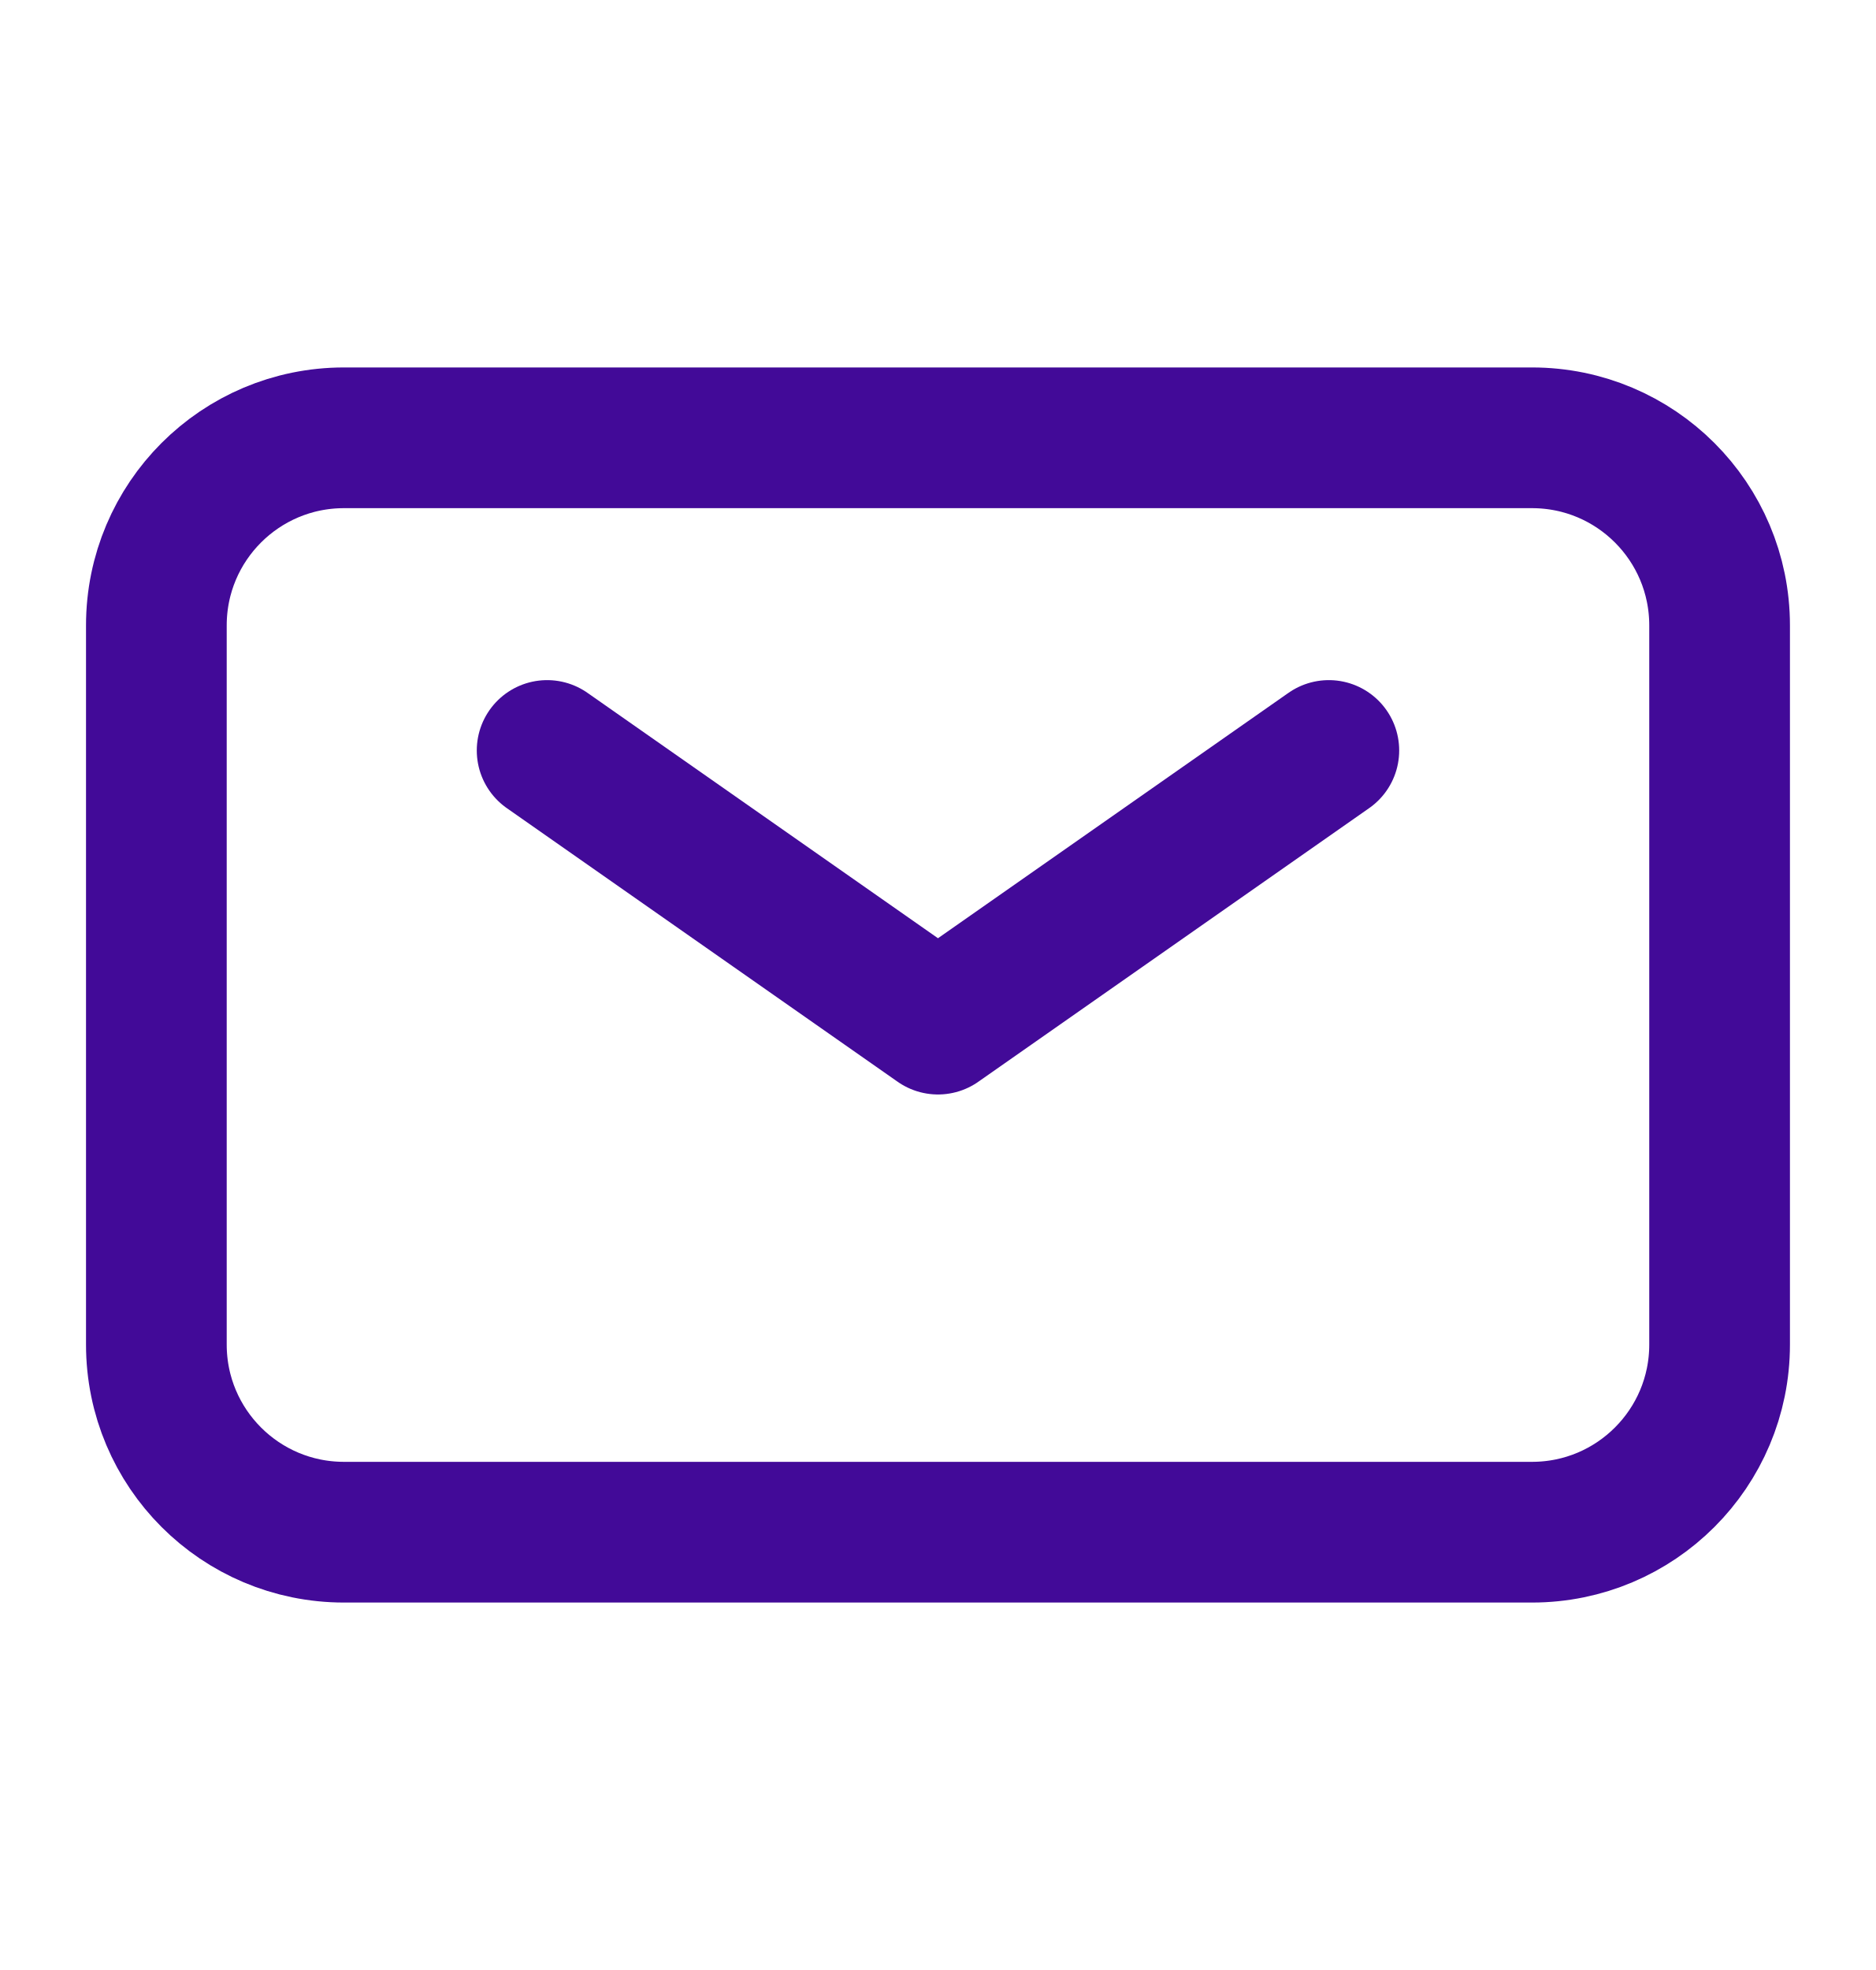
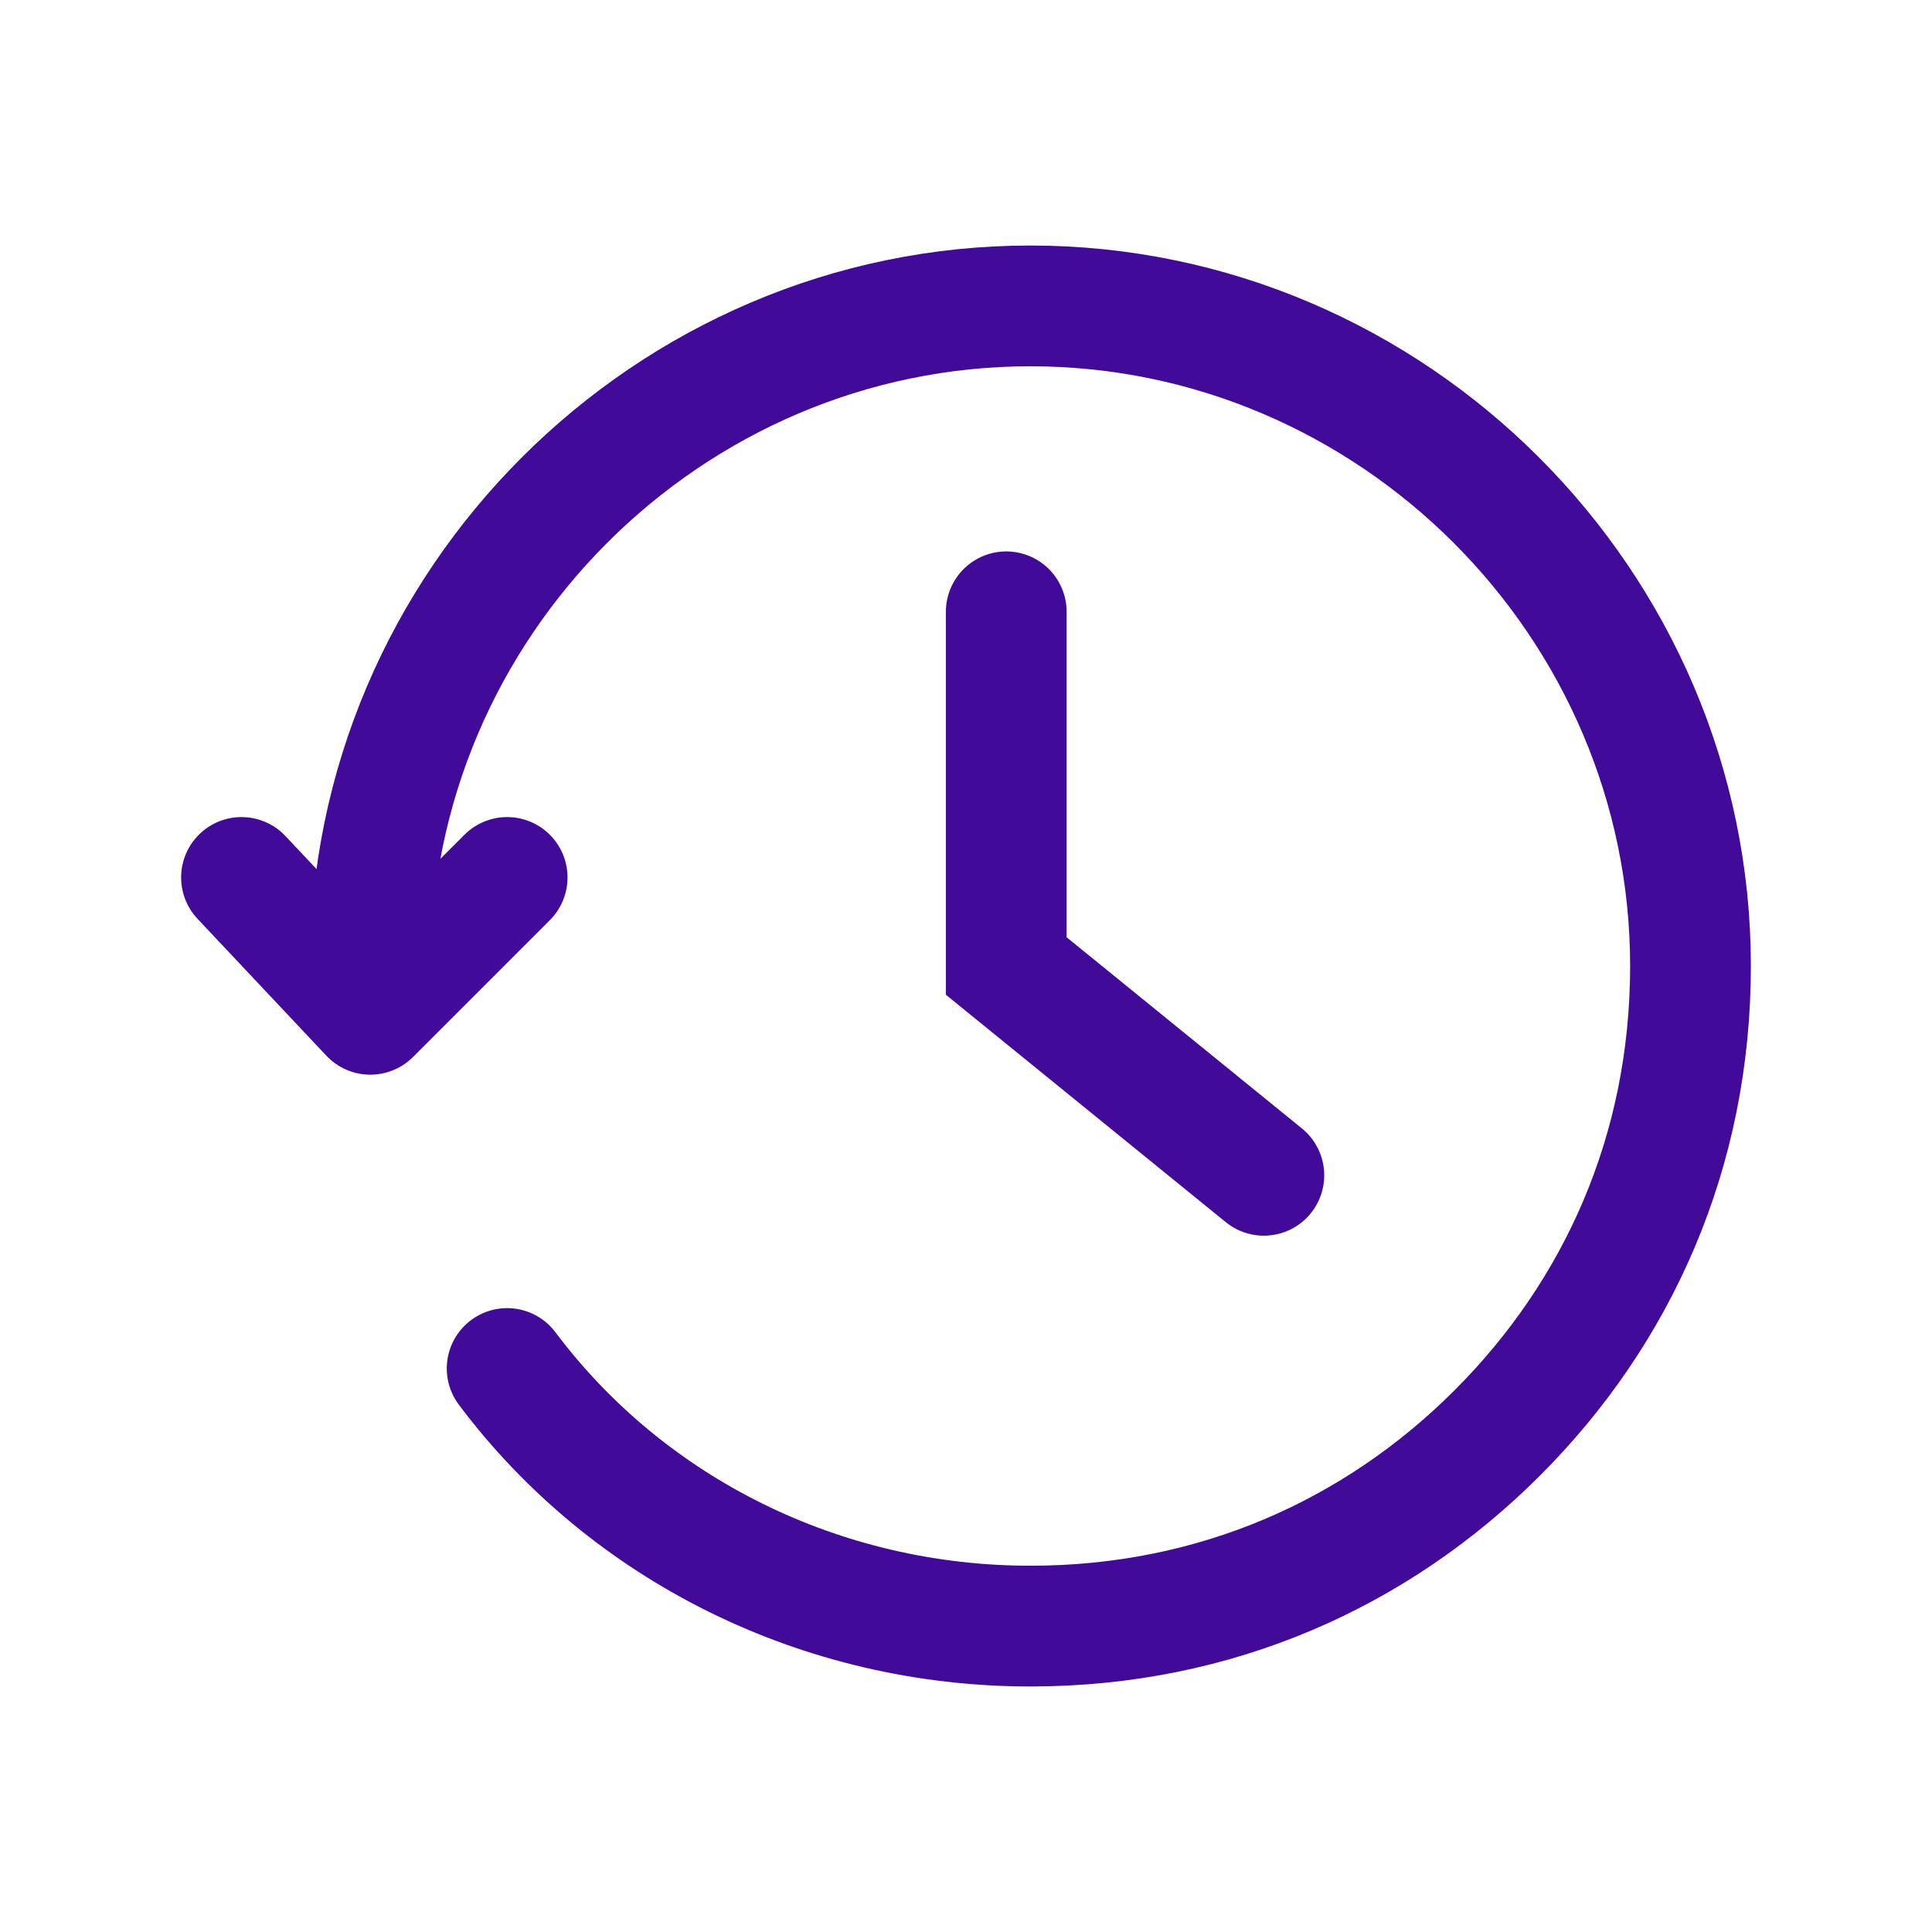
- <svg xmlns="http://www.w3.org/2000/svg" width="20" height="21" viewBox="0 0 20 21" fill="none">
-   <path d="M5.833 8L10 10.917L14.167 8" stroke="#420A98" stroke-width="1.5" stroke-linecap="round" stroke-linejoin="round" />
-   <path d="M1.667 14.333V6.667C1.667 5.562 2.562 4.667 3.667 4.667H16.333C17.438 4.667 18.333 5.562 18.333 6.667V14.333C18.333 15.438 17.438 16.333 16.333 16.333H3.667C2.562 16.333 1.667 15.438 1.667 14.333Z" stroke="#420A98" stroke-width="1.5" />
+ <svg xmlns="http://www.w3.org/2000/svg" version="1.1" id="Layer_2_00000151527678078575669910000016237330349074918050_" x="0px" y="0px" viewBox="0 0 24 24" style="enable-background:new 0 0 24 24;" xml:space="preserve">
+   <style type="text/css">
+ 	.st0{fill:none;stroke:#420A98;stroke-width:1.5;stroke-linecap:round;stroke-linejoin:round;}
+ 	.st1{fill:none;stroke:#420A98;stroke-width:1.5;stroke-linecap:round;stroke-miterlimit:10;}
+ </style>
+   <g id="history">
+     <path class="st0" d="M6.3,17c1.5,2,3.9,3.2,6.5,3.2c2.3,0,4.3-0.9,5.8-2.4c1.5-1.5,2.4-3.5,2.4-5.8c0-4.5-3.7-8.2-8.2-8.2   S4.6,7.5,4.6,12" />
+     <polyline class="st1" points="12.5,7.6 12.5,12 15.7,14.6  " />
+     <polyline class="st0" points="6.3,10.9 4.6,12.6 3,10.9  " />
+   </g>
</svg>
